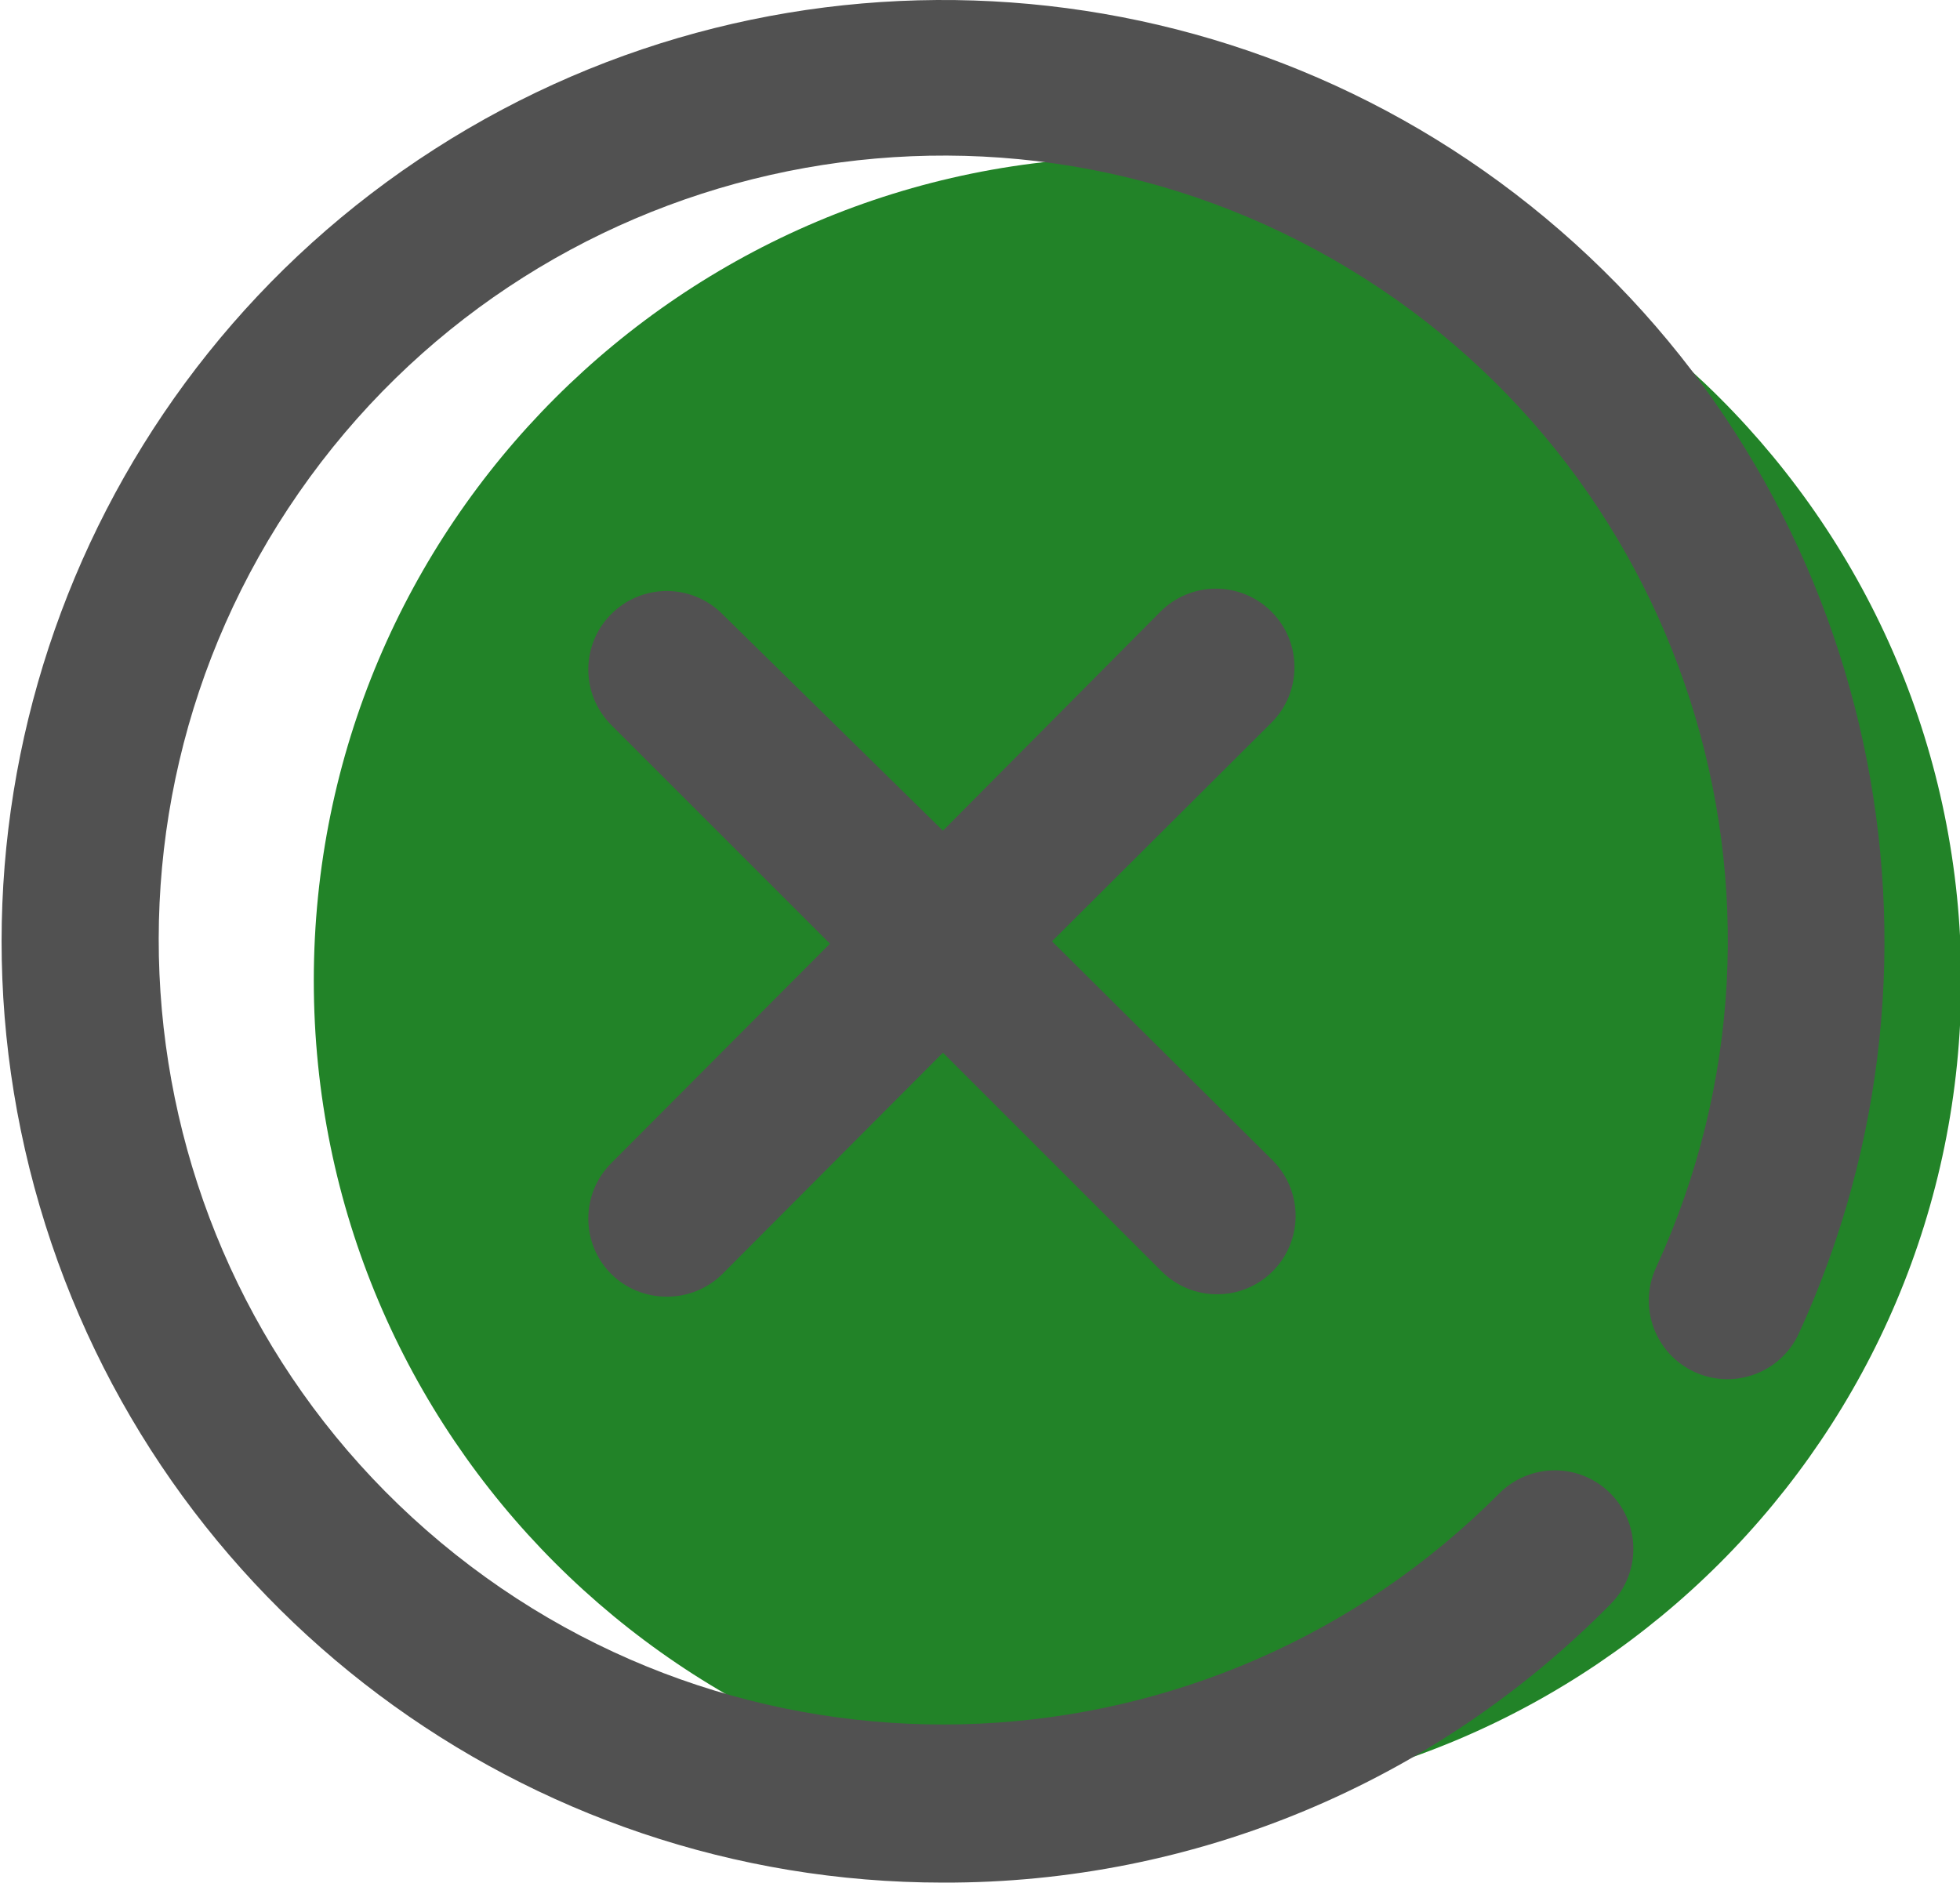
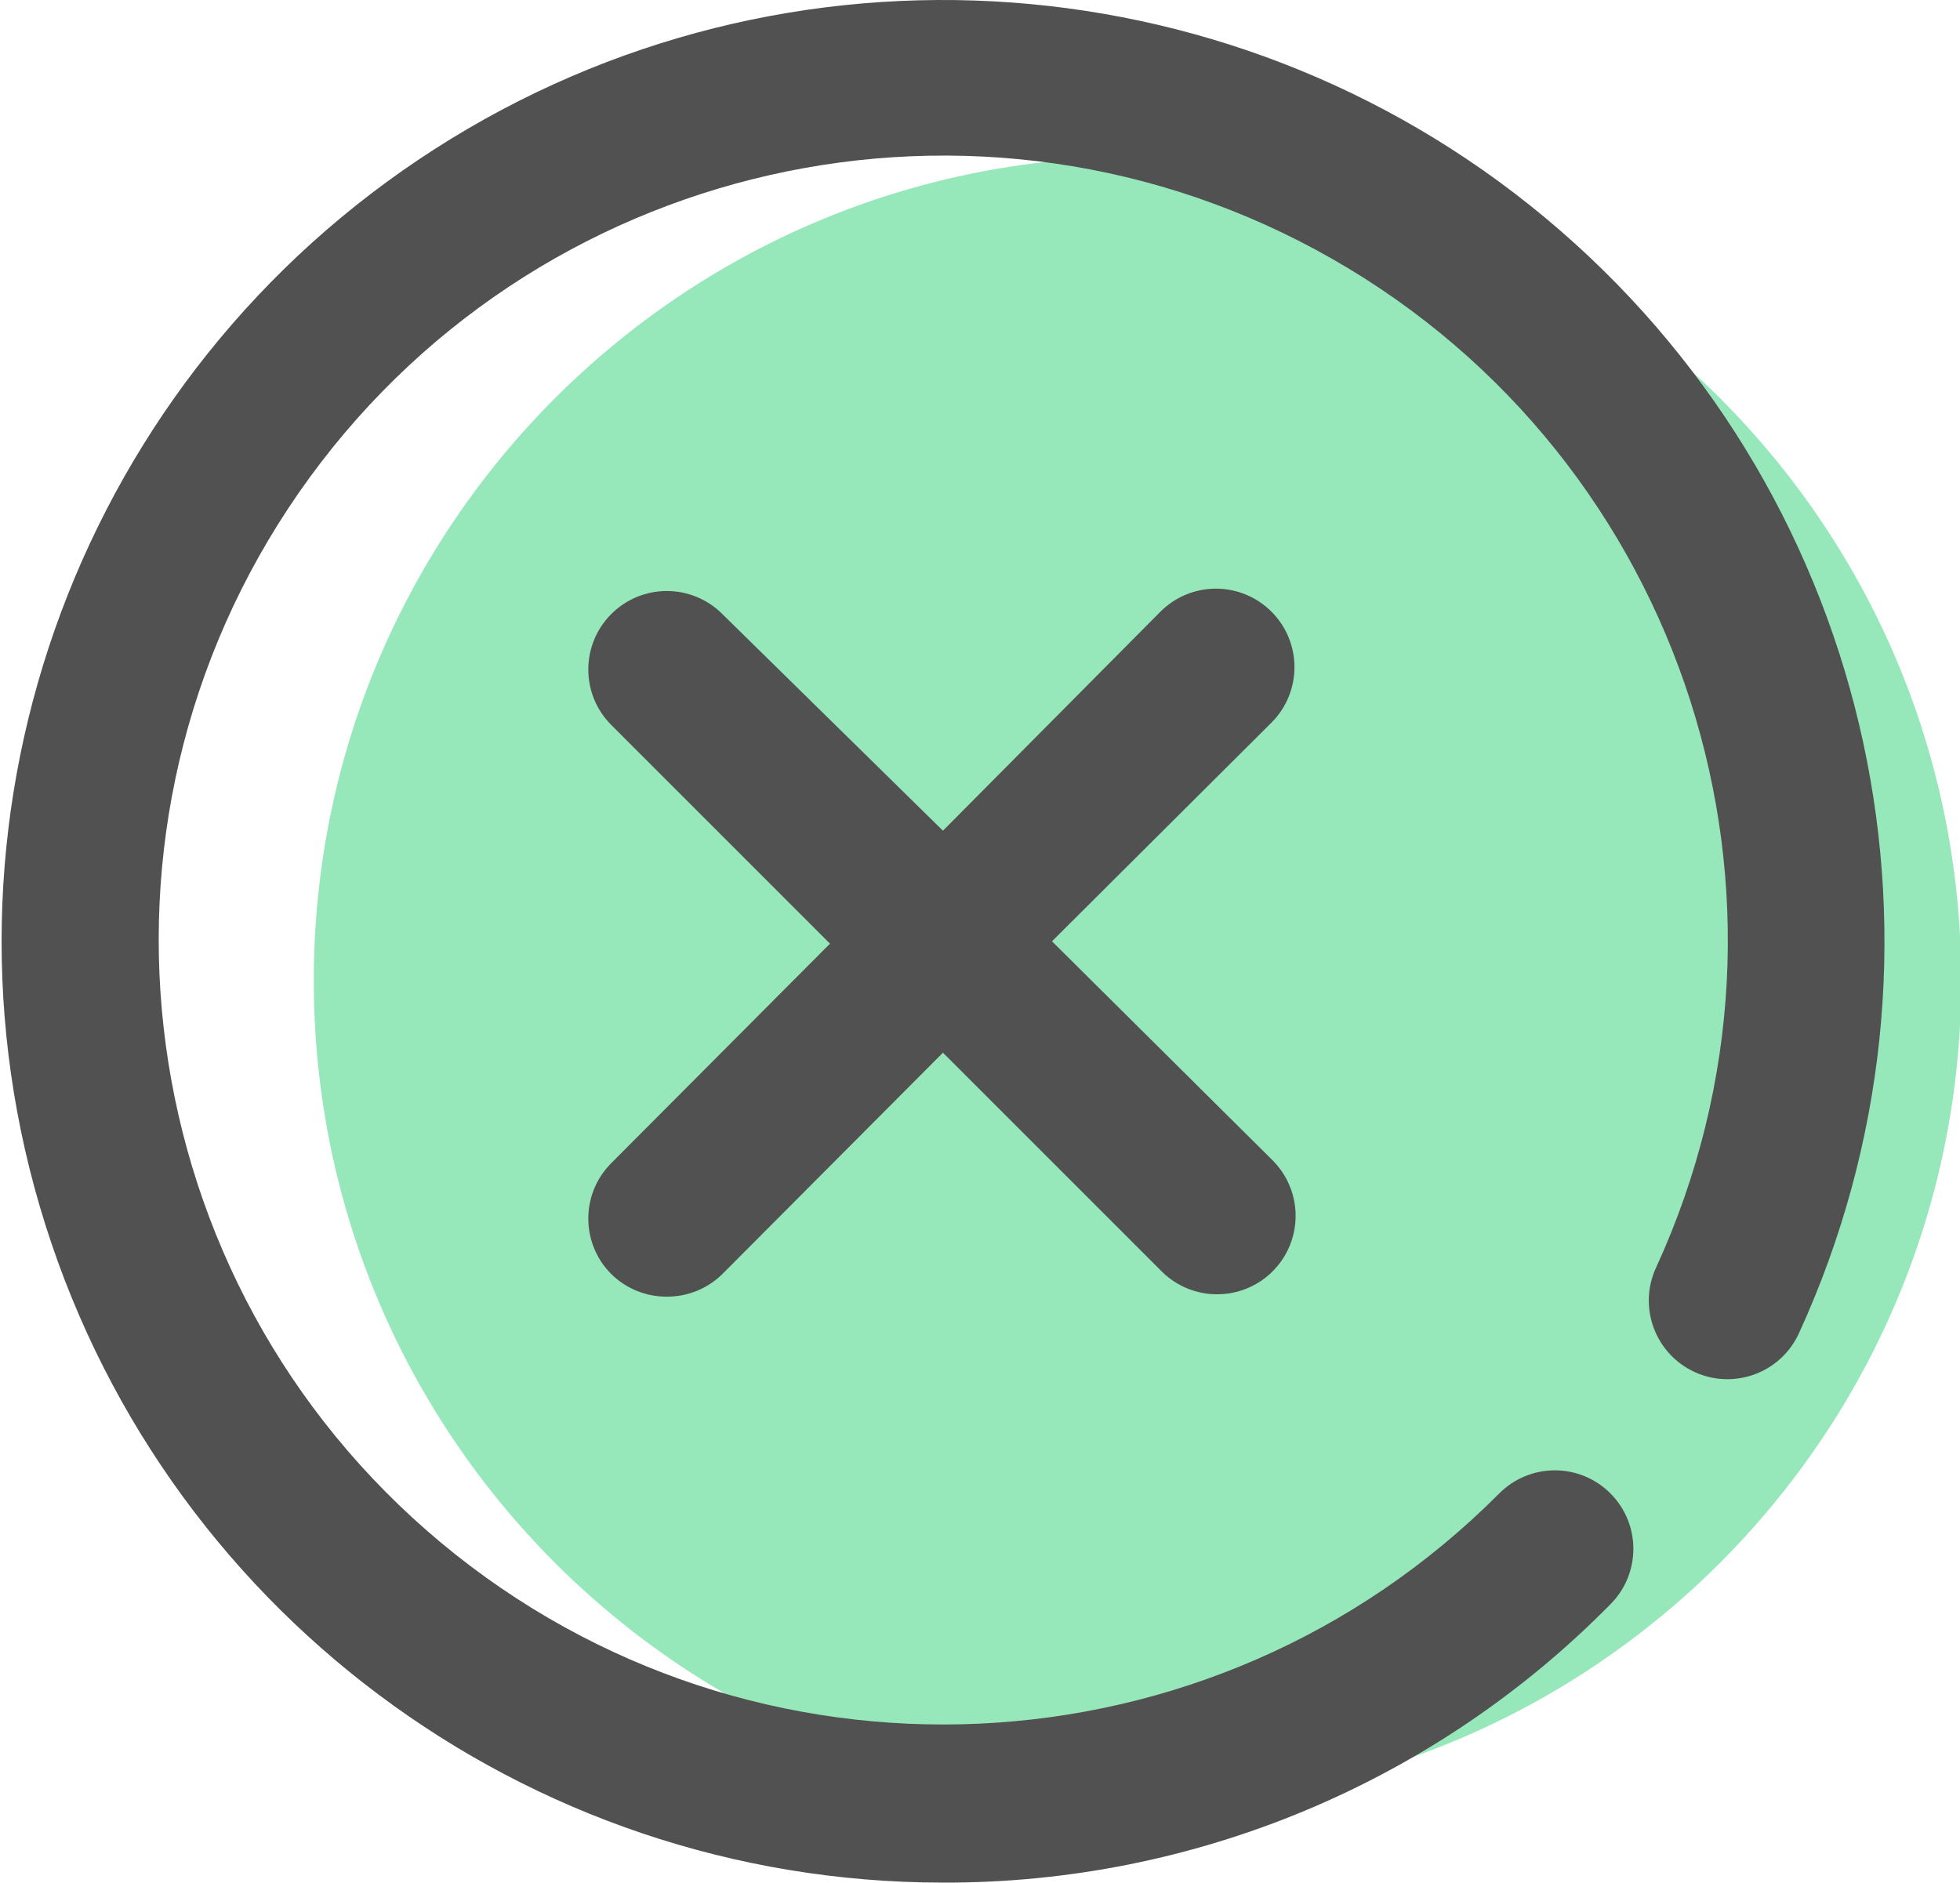
<svg xmlns="http://www.w3.org/2000/svg" t="1783608710486" class="icon" viewBox="0 0 1066 1024" version="1.1" p-id="7054" width="208.203" height="200">
-   <path d="M618.663 533.334m-447.997 0a447.997 447.997 0 1 0 895.995 0 447.997 447.997 0 1 0-895.995 0Z" fill="#228328" p-id="7055" data-spm-anchor-id="a313x.search_index.0.i16.41153a81Bm3YCV" class="" />
+   <path d="M618.663 533.334m-447.997 0a447.997 447.997 0 1 0 895.995 0 447.997 447.997 0 1 0-895.995 0Z" fill="#96E8BA" p-id="7055" data-spm-anchor-id="a313x.search_index.0.i16.41153a81Bm3YCV" class="" />
  <path d="M512.85 1023.997a511.997 511.997 0 1 1 465.491-298.665 42.752 42.752 0 1 1-77.653-35.84 426.664 426.664 0 1 0-85.333 122.879 42.666 42.666 0 0 1 60.586 0 42.666 42.666 0 0 1 0 60.16A507.304 507.304 0 0 1 512.85 1023.997z" fill="#515151" p-id="7056" data-spm-anchor-id="a313x.search_index.0.i18.41153a81Bm3YCV" class="selected" />
  <path d="M572.157 512l119.466-119.039a42.666 42.666 0 0 0 0-60.16 42.666 42.666 0 0 0-60.586 0l-118.186 119.039-119.893-117.759a42.666 42.666 0 0 0-60.586 0 42.666 42.666 0 0 0 0 60.16l119.039 119.039-119.039 119.466a42.666 42.666 0 0 0 0 60.16 42.666 42.666 0 0 0 30.293 12.373 42.666 42.666 0 0 0 30.293-12.373l119.893-120.319 119.039 119.039a42.666 42.666 0 0 0 30.293 12.373 42.666 42.666 0 0 0 30.293-72.533z" fill="#515151" p-id="7057" data-spm-anchor-id="a313x.search_index.0.i19.41153a81Bm3YCV" class="selected" />
</svg>
